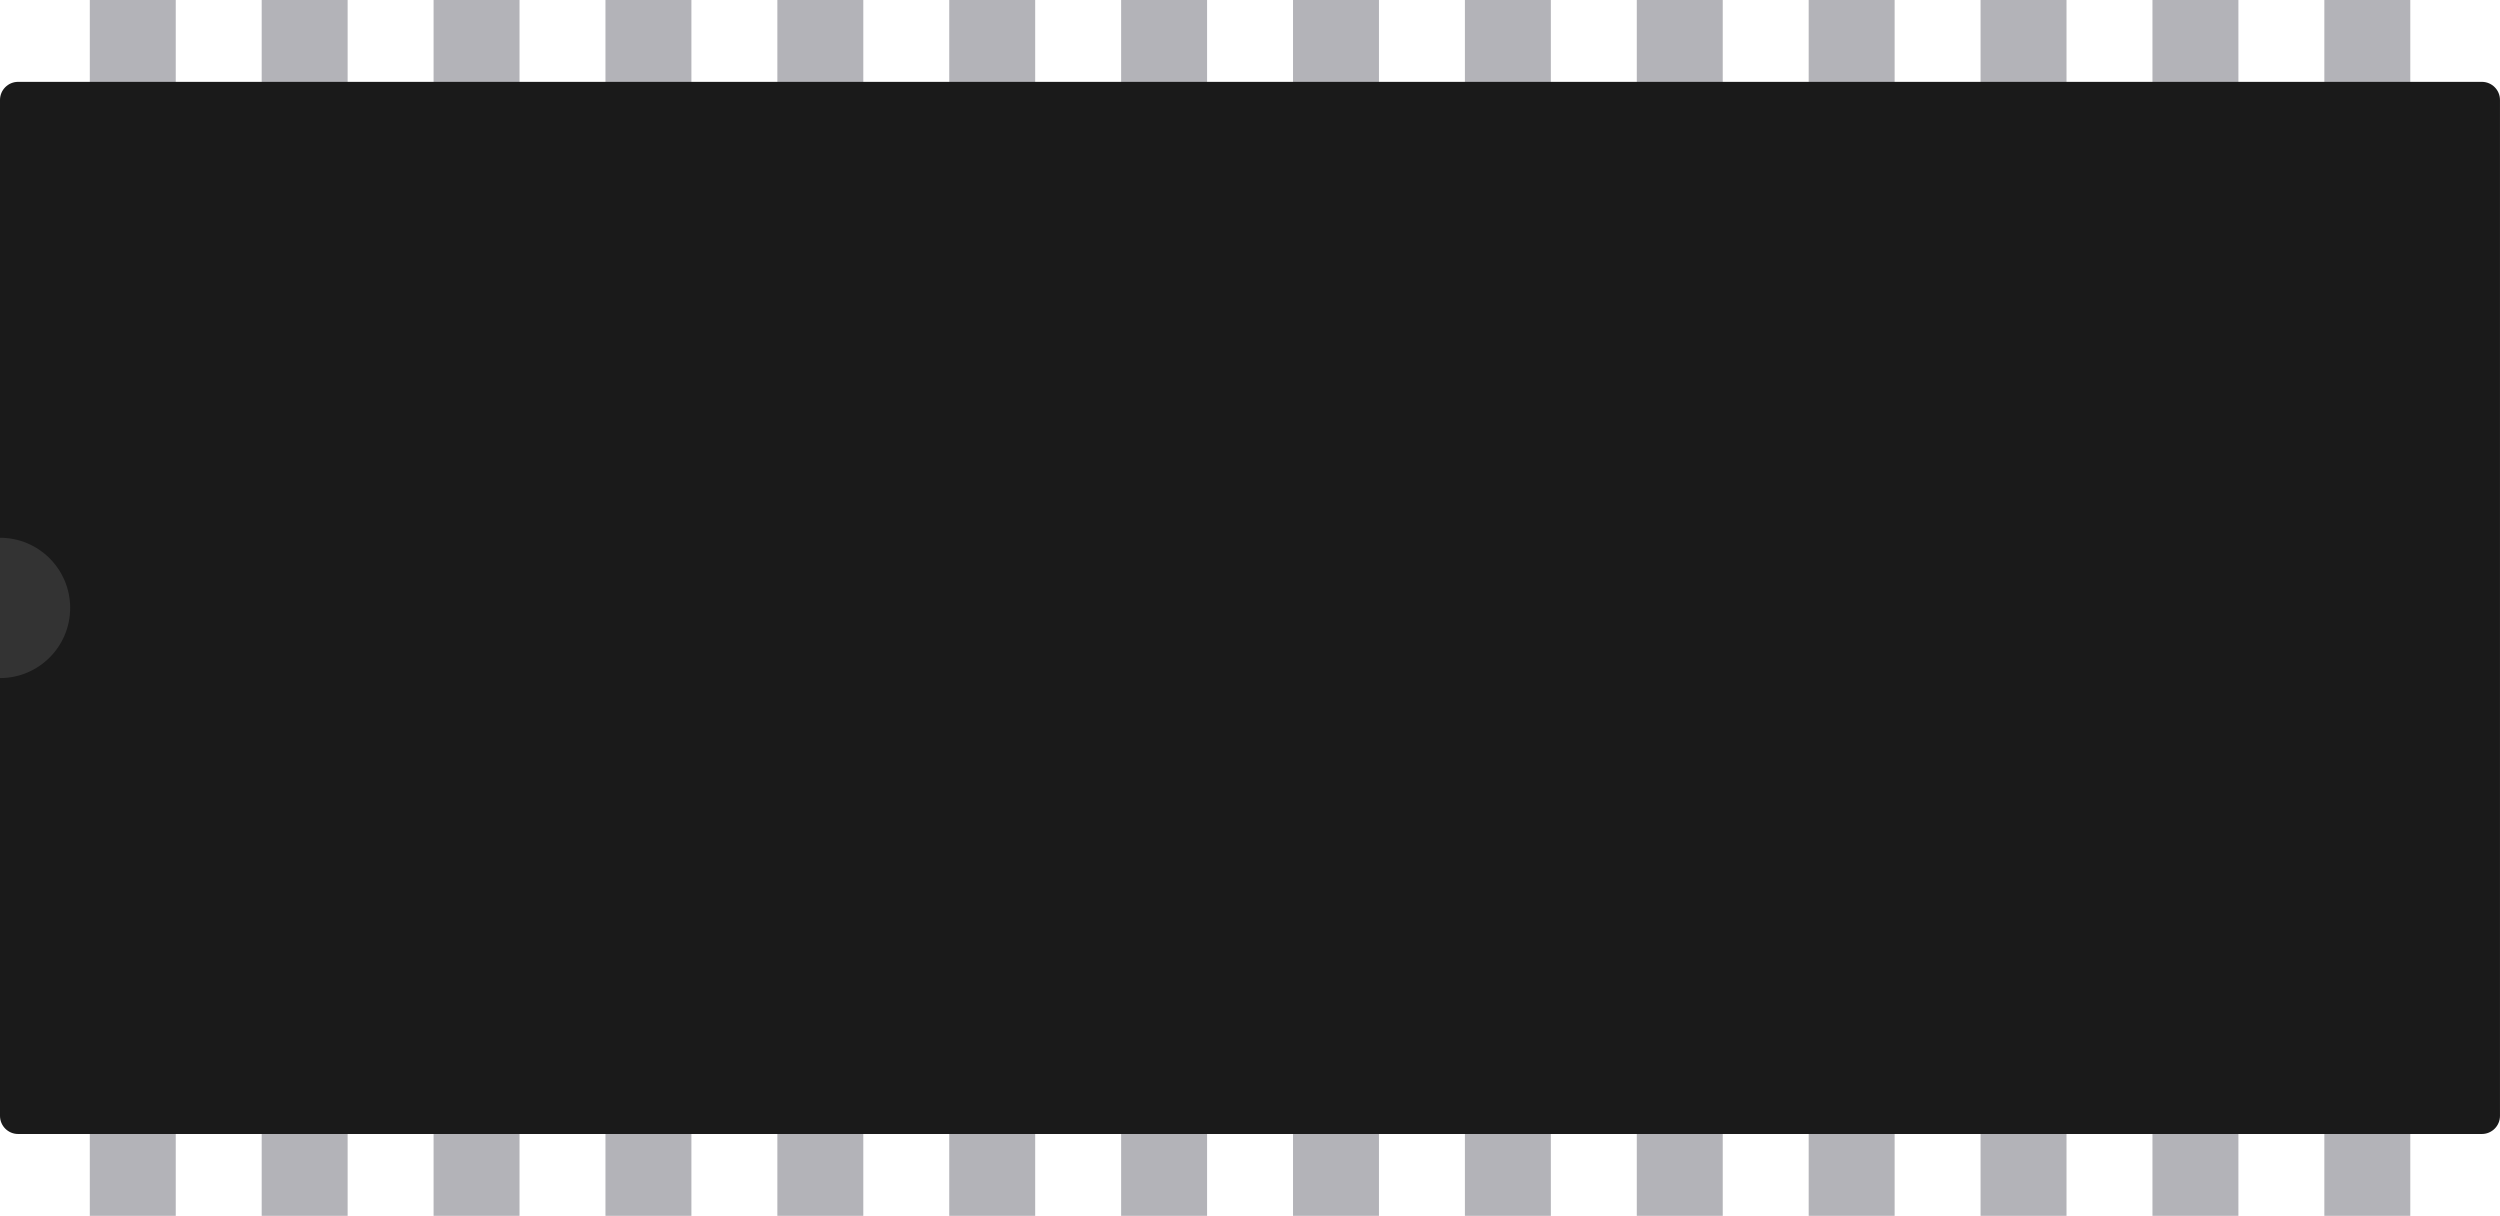
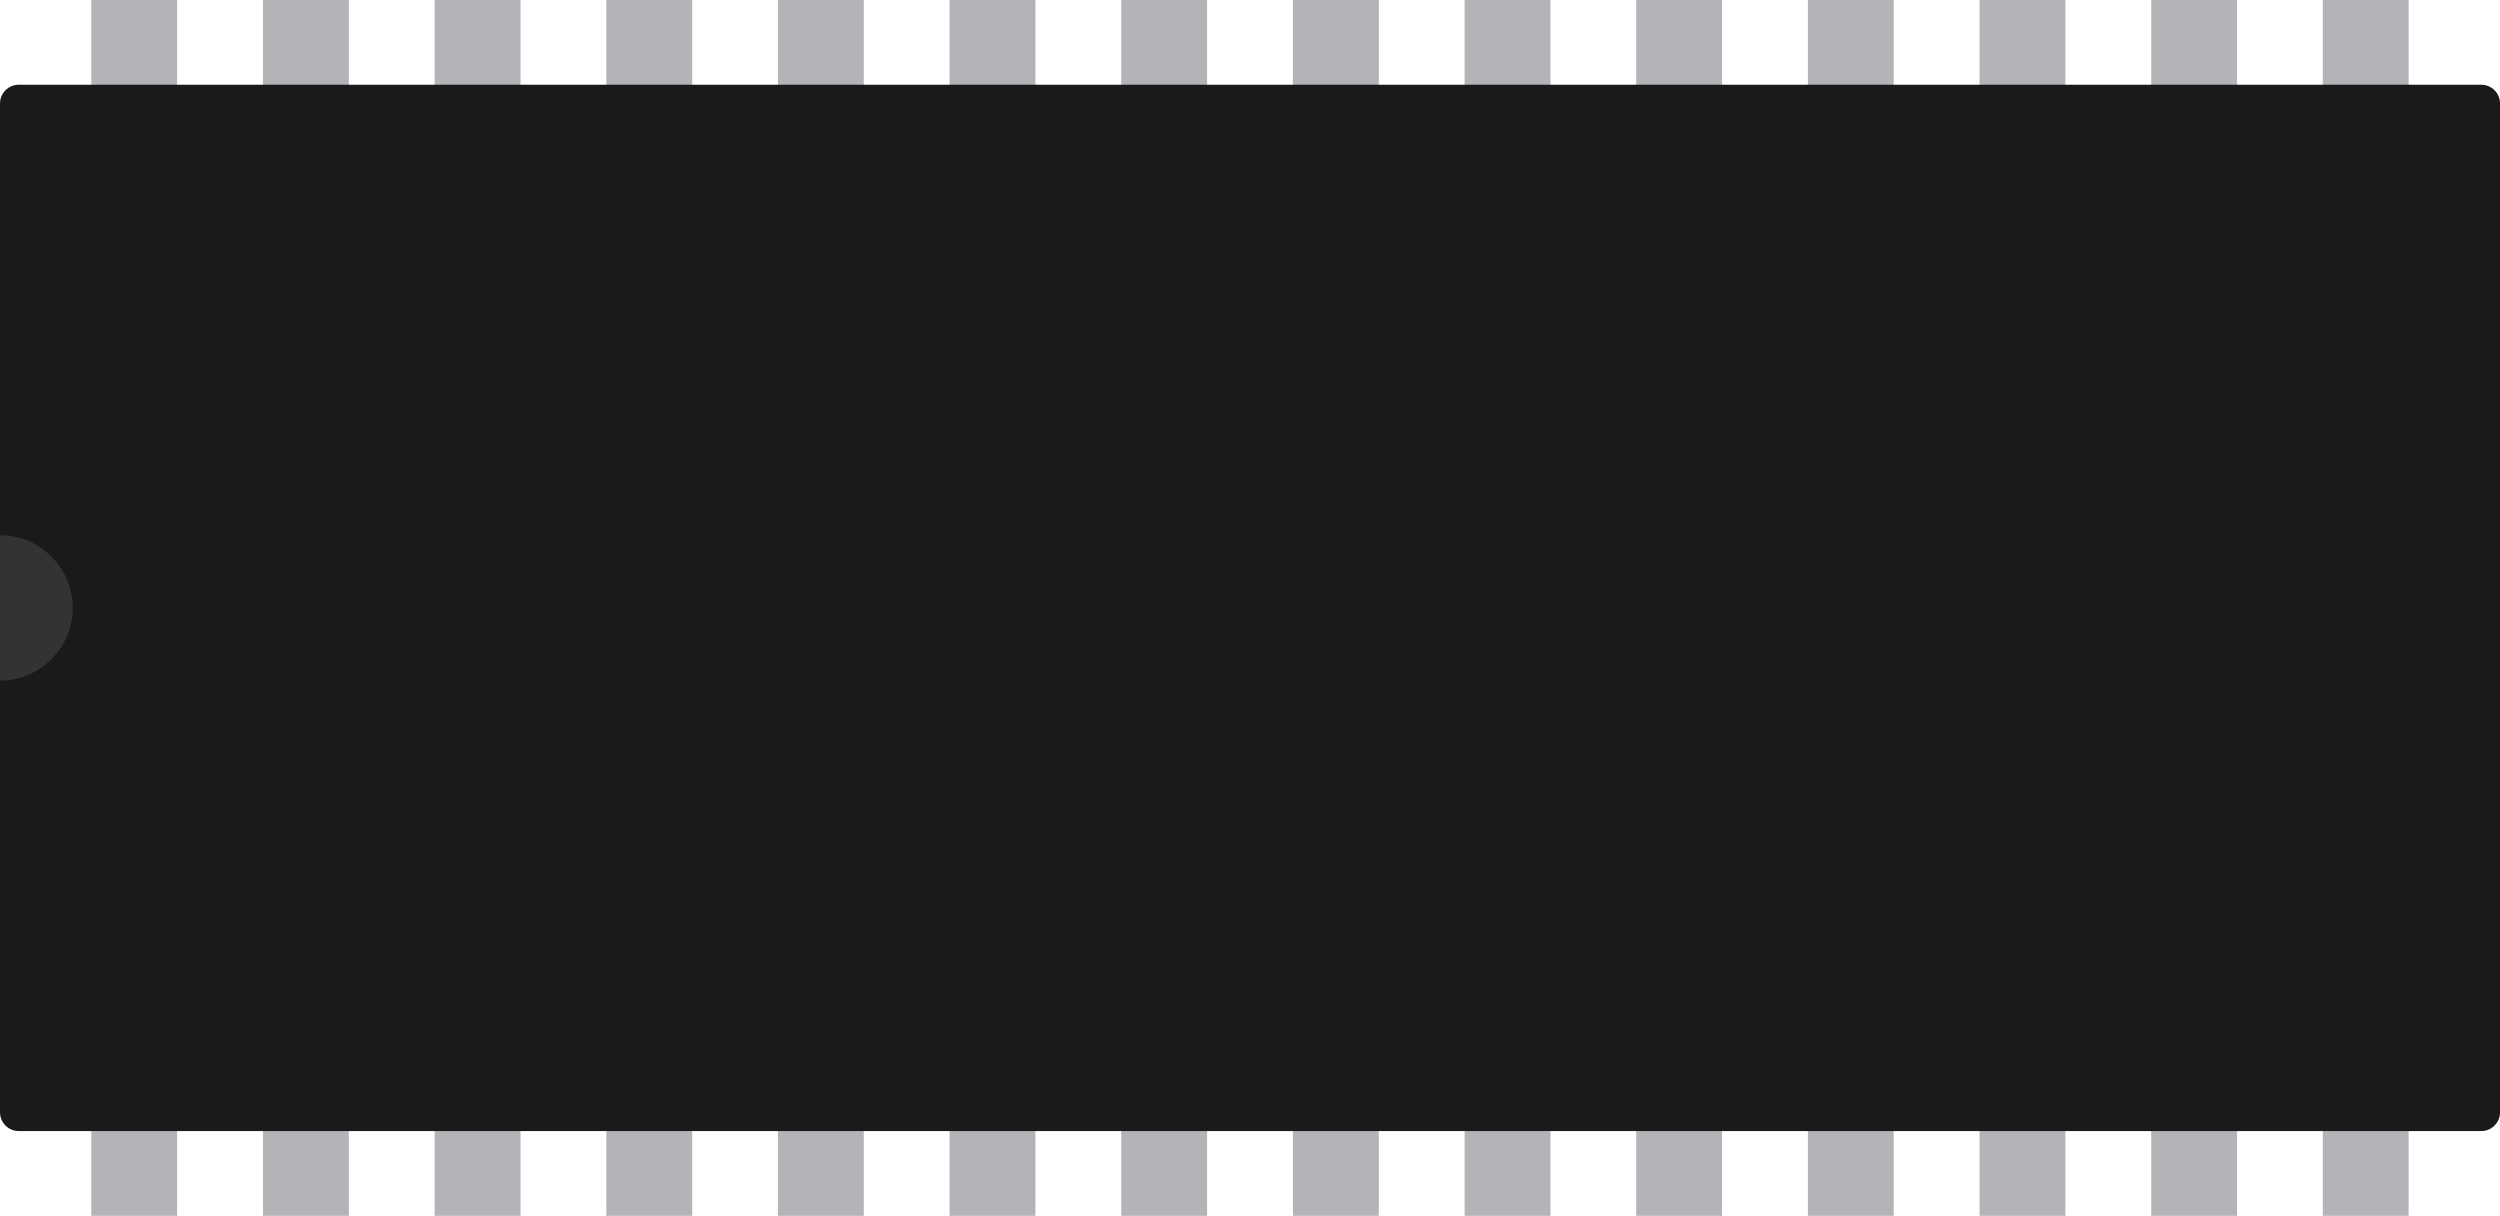
- <svg xmlns="http://www.w3.org/2000/svg" viewBox="0 0 213.802 103.975" width="213.802" height="103.975">
-   <rect x="7.68" y="0" width="7.35" height="9" fill="#b3b3b8" />
-   <rect x="7.68" y="94.98" width="7.35" height="9" fill="#b3b3b8" />
-   <rect x="22.38" y="0" width="7.35" height="9" fill="#b3b3b8" />
-   <rect x="22.38" y="94.98" width="7.35" height="9" fill="#b3b3b8" />
-   <rect x="37.08" y="0" width="7.35" height="9" fill="#b3b3b8" />
-   <rect x="37.08" y="94.98" width="7.35" height="9" fill="#b3b3b8" />
-   <rect x="51.78" y="0" width="7.35" height="9" fill="#b3b3b8" />
-   <rect x="51.78" y="94.98" width="7.35" height="9" fill="#b3b3b8" />
-   <rect x="66.48" y="0" width="7.35" height="9" fill="#b3b3b8" />
-   <rect x="66.48" y="94.98" width="7.35" height="9" fill="#b3b3b8" />
-   <rect x="81.18" y="0" width="7.35" height="9" fill="#b3b3b8" />
-   <rect x="81.18" y="94.98" width="7.35" height="9" fill="#b3b3b8" />
-   <rect x="95.88" y="0" width="7.35" height="9" fill="#b3b3b8" />
-   <rect x="95.88" y="94.98" width="7.35" height="9" fill="#b3b3b8" />
-   <rect x="110.58" y="0" width="7.35" height="9" fill="#b3b3b8" />
-   <rect x="110.58" y="94.98" width="7.35" height="9" fill="#b3b3b8" />
-   <rect x="125.28" y="0" width="7.35" height="9" fill="#b3b3b8" />
-   <rect x="125.28" y="94.98" width="7.35" height="9" fill="#b3b3b8" />
-   <rect x="139.98" y="0" width="7.35" height="9" fill="#b3b3b8" />
-   <rect x="139.98" y="94.98" width="7.35" height="9" fill="#b3b3b8" />
-   <rect x="154.68" y="0" width="7.35" height="9" fill="#b3b3b8" />
-   <rect x="154.68" y="94.98" width="7.35" height="9" fill="#b3b3b8" />
-   <rect x="169.38" y="0" width="7.35" height="9" fill="#b3b3b8" />
-   <rect x="169.38" y="94.98" width="7.35" height="9" fill="#b3b3b8" />
-   <rect x="184.08" y="0" width="7.35" height="9" fill="#b3b3b8" />
-   <rect x="184.08" y="94.98" width="7.35" height="9" fill="#b3b3b8" />
-   <rect x="198.78" y="0" width="7.35" height="9" fill="#b3b3b8" />
-   <rect x="198.78" y="94.98" width="7.35" height="9" fill="#b3b3b8" />
-   <rect x="0" y="7" width="213.8" height="89.98" rx="1.55" fill="#1a1a1a" />
-   <path d="M0 45.99 a6 6 0 0 1 0 12 Z" fill="#333333" />
+ <svg xmlns="http://www.w3.org/2000/svg" viewBox="0 0 206.487 100.418" width="206.487" height="100.418">
+   <rect x="7.54" y="0" width="7.09" height="9" fill="#b3b3b8" />
+   <rect x="7.54" y="91.42" width="7.09" height="9" fill="#b3b3b8" />
+   <rect x="21.72" y="0" width="7.09" height="9" fill="#b3b3b8" />
+   <rect x="21.72" y="91.42" width="7.09" height="9" fill="#b3b3b8" />
+   <rect x="35.9" y="0" width="7.09" height="9" fill="#b3b3b8" />
+   <rect x="35.9" y="91.42" width="7.09" height="9" fill="#b3b3b8" />
+   <rect x="50.08" y="0" width="7.09" height="9" fill="#b3b3b8" />
+   <rect x="50.08" y="91.42" width="7.09" height="9" fill="#b3b3b8" />
+   <rect x="64.25" y="0" width="7.09" height="9" fill="#b3b3b8" />
+   <rect x="64.25" y="91.42" width="7.09" height="9" fill="#b3b3b8" />
+   <rect x="78.43" y="0" width="7.09" height="9" fill="#b3b3b8" />
+   <rect x="78.43" y="91.42" width="7.09" height="9" fill="#b3b3b8" />
+   <rect x="92.61" y="0" width="7.09" height="9" fill="#b3b3b8" />
+   <rect x="92.61" y="91.42" width="7.09" height="9" fill="#b3b3b8" />
+   <rect x="106.79" y="0" width="7.09" height="9" fill="#b3b3b8" />
+   <rect x="106.79" y="91.42" width="7.09" height="9" fill="#b3b3b8" />
+   <rect x="120.97" y="0" width="7.09" height="9" fill="#b3b3b8" />
+   <rect x="120.97" y="91.42" width="7.09" height="9" fill="#b3b3b8" />
+   <rect x="135.14" y="0" width="7.09" height="9" fill="#b3b3b8" />
+   <rect x="135.14" y="91.42" width="7.09" height="9" fill="#b3b3b8" />
+   <rect x="149.32" y="0" width="7.09" height="9" fill="#b3b3b8" />
+   <rect x="149.32" y="91.42" width="7.09" height="9" fill="#b3b3b8" />
+   <rect x="163.5" y="0" width="7.09" height="9" fill="#b3b3b8" />
+   <rect x="163.5" y="91.42" width="7.09" height="9" fill="#b3b3b8" />
+   <rect x="177.68" y="0" width="7.09" height="9" fill="#b3b3b8" />
+   <rect x="177.68" y="91.42" width="7.09" height="9" fill="#b3b3b8" />
+   <rect x="191.85" y="0" width="7.09" height="9" fill="#b3b3b8" />
+   <rect x="191.85" y="91.42" width="7.09" height="9" fill="#b3b3b8" />
+   <rect x="0" y="7" width="206.49" height="86.42" rx="1.55" fill="#1a1a1a" />
+   <path d="M0 44.21 a6 6 0 0 1 0 12 Z" fill="#333333" />
</svg>
